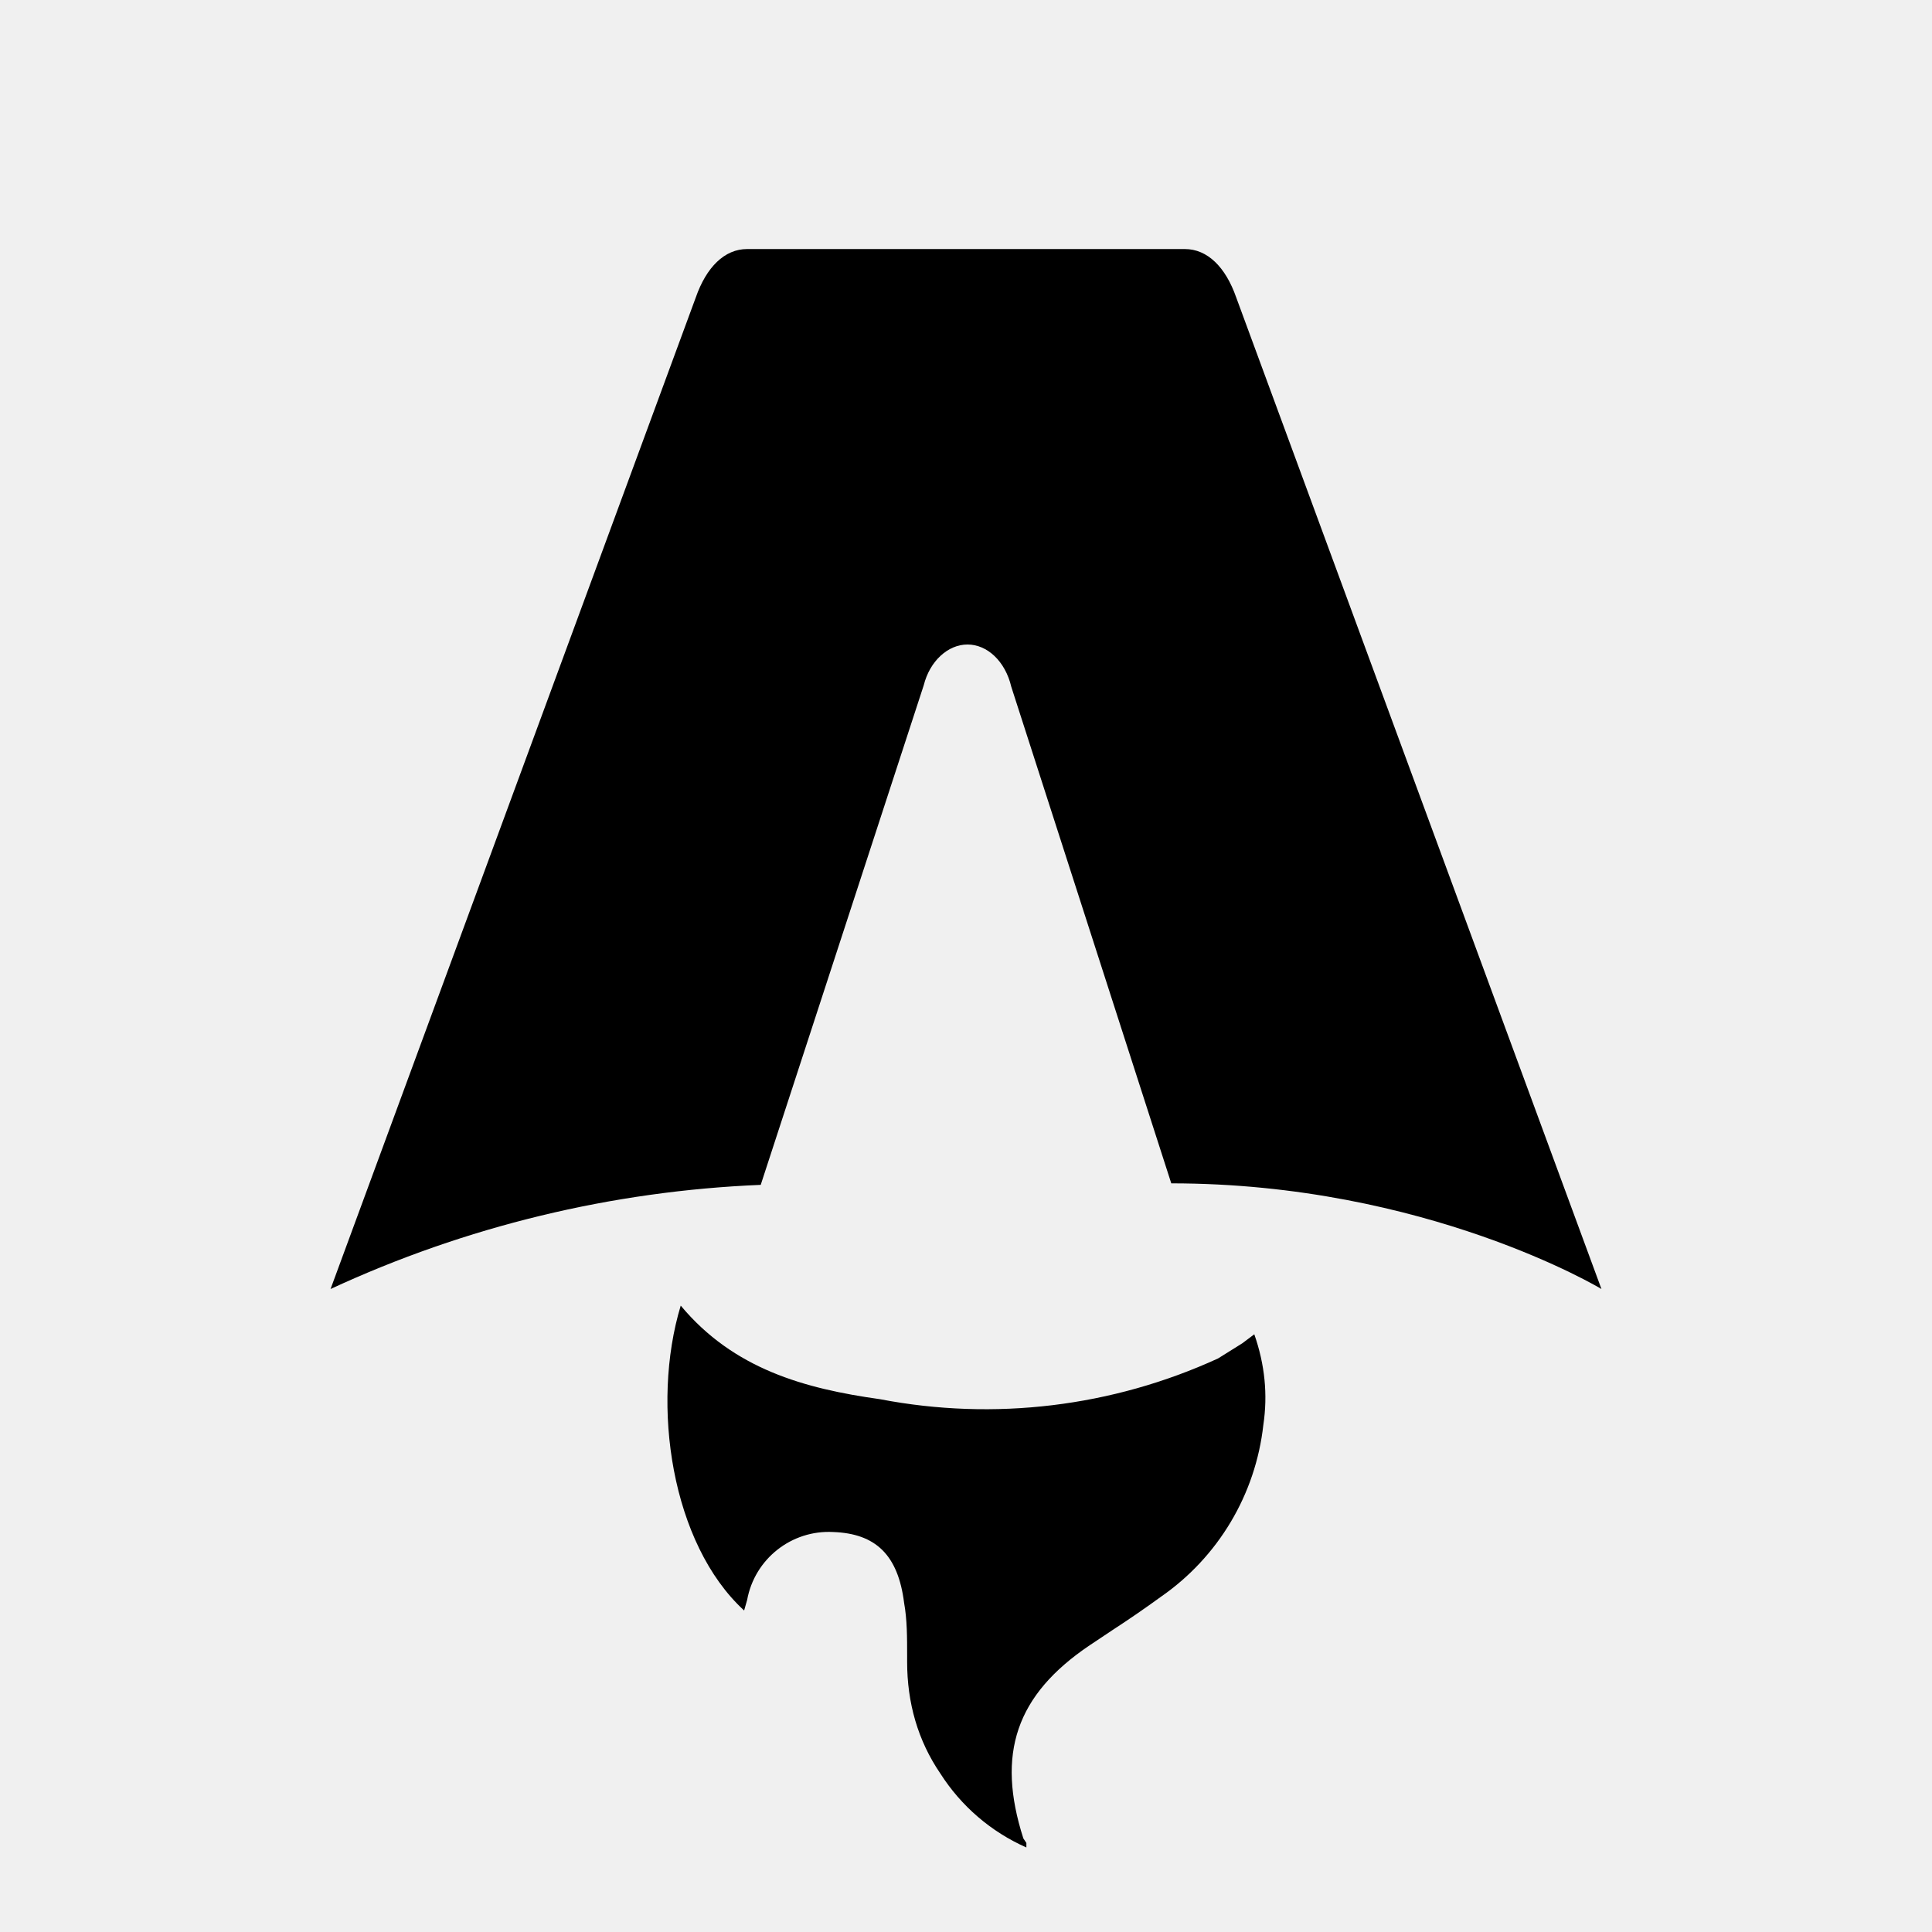
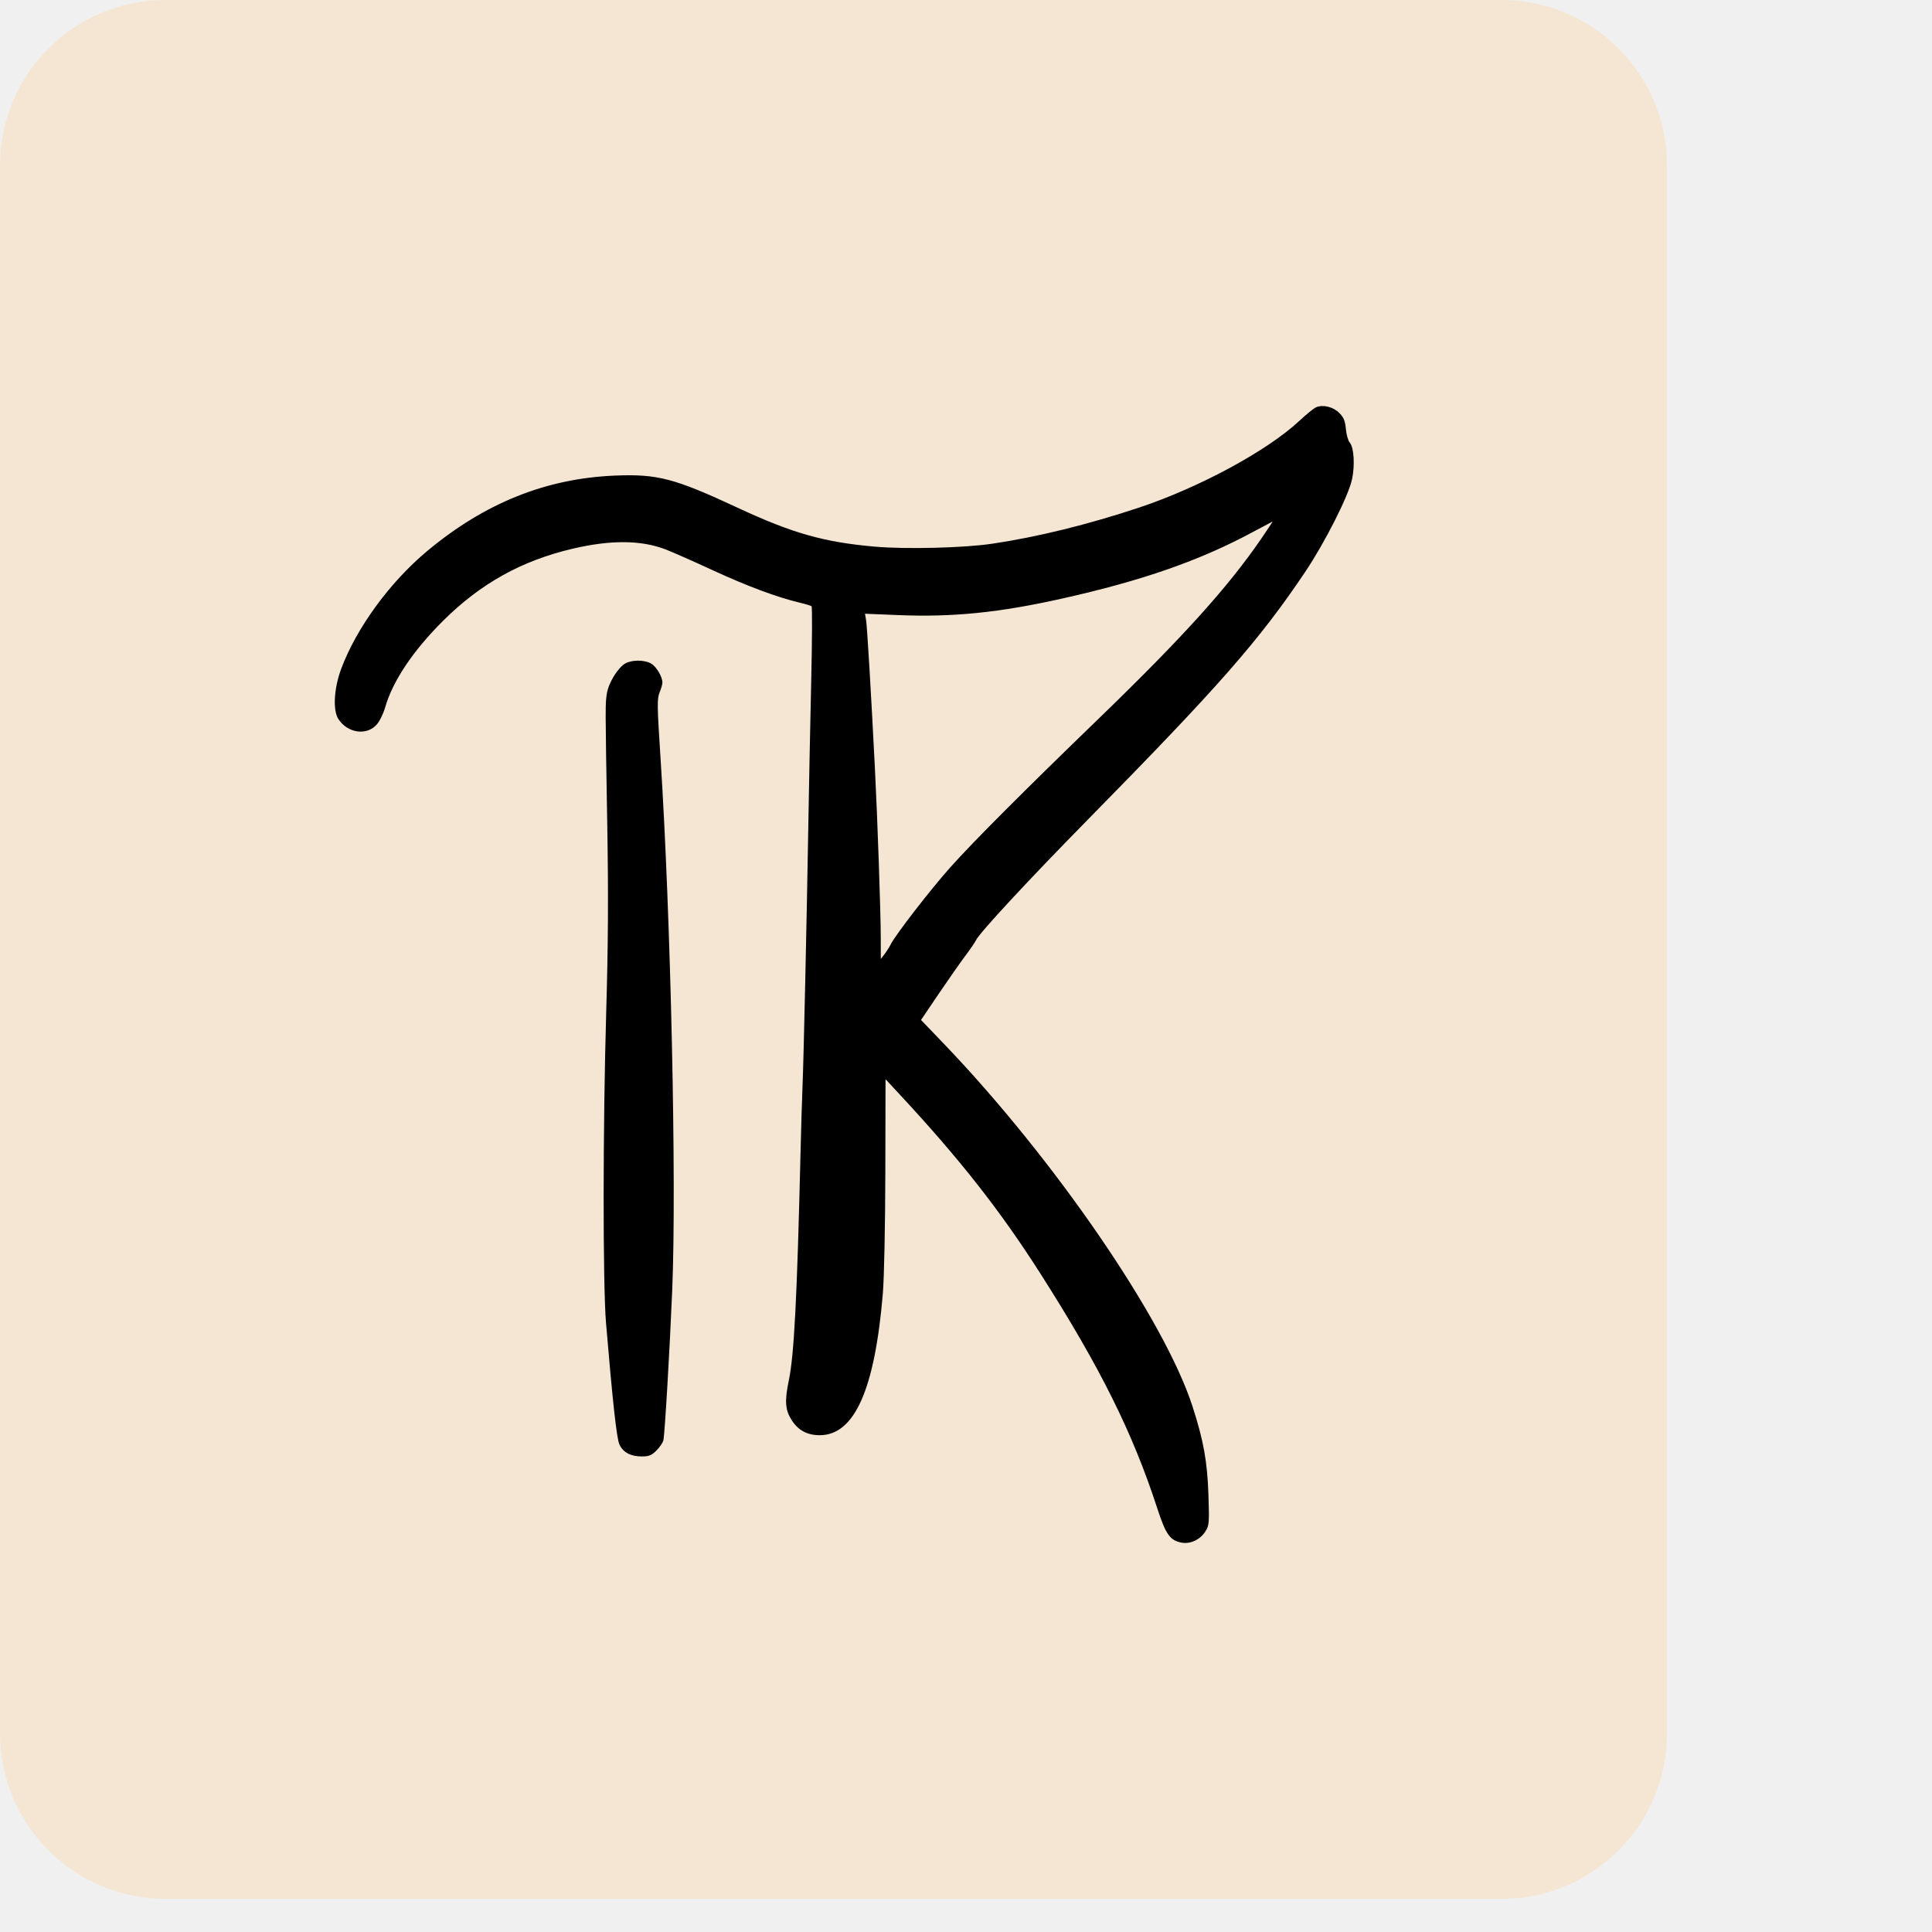
- <svg xmlns="http://www.w3.org/2000/svg" fill="none" viewBox="0 0 128 128">
-   <path d="M50.4 78.5a75.1 75.1 0 0 0-28.5 6.9l24.2-65.7c.7-2 1.9-3.2 3.4-3.2h29c1.5 0 2.7 1.2 3.4 3.2l24.2 65.7s-11.6-7-28.5-7L67 45.5c-.4-1.7-1.6-2.8-2.9-2.8-1.3 0-2.5 1.1-2.9 2.7L50.4 78.5Zm-1.1 28.2Zm-4.2-20.2c-2 6.6-.6 15.8 4.2 20.2a17.5 17.5 0 0 1 .2-.7 5.5 5.5 0 0 1 5.7-4.5c2.8.1 4.3 1.5 4.7 4.7.2 1.1.2 2.3.2 3.5v.4c0 2.7.7 5.2 2.2 7.4a13 13 0 0 0 5.7 4.9v-.3l-.2-.3c-1.8-5.6-.5-9.5 4.4-12.8l1.5-1a73 73 0 0 0 3.2-2.2 16 16 0 0 0 6.8-11.4c.3-2 .1-4-.6-6l-.8.6-1.6 1a37 37 0 0 1-22.4 2.7c-5-.7-9.7-2-13.2-6.2Z" />
-   <style>
-         path { fill: #000; }
-         @media (prefers-color-scheme: dark) {
-             path { fill: #FFF; }
-         }
-     </style>
+ <svg xmlns="http://www.w3.org/2000/svg" id="svg" version="1.1" width="700" height="700">
+   <rect x="0" y="0" width="604" height="688" rx="60" ry="60" fill="#F5E6D3" />
+   <g transform="translate(100,100) scale(0.7)">
+     <path d="M538.367 67.941 C 537.195 68.440,533.323 71.572,529.765 74.901 C 513.214 90.384,478.020 109.450,446.821 119.836 C 420.309 128.663,394.116 135.105,370.561 138.592 C 355.956 140.754,326.016 141.495,310.000 140.092 C 283.582 137.776,267.370 133.182,239.000 119.973 C 206.217 104.710,197.499 102.419,175.550 103.304 C 139.828 104.745,108.045 117.503,78.257 142.359 C 58.950 158.469,41.692 182.086,33.782 203.224 C 29.974 213.400,29.329 224.797,32.304 229.340 C 37.078 236.630,46.892 238.043,52.119 232.193 C 53.595 230.540,55.557 226.559,56.478 223.344 C 60.393 209.685,70.867 194.014,86.451 178.500 C 105.870 159.167,127.207 147.298,153.634 141.128 C 173.185 136.563,188.719 136.653,201.340 141.403 C 204.742 142.684,215.845 147.576,226.013 152.276 C 243.779 160.486,259.336 166.290,271.000 169.059 C 274.025 169.777,276.816 170.621,277.202 170.935 C 277.589 171.248,277.506 188.829,277.018 210.002 C 276.530 231.176,275.867 264.250,275.544 283.500 C 274.686 334.609,273.109 405.674,272.526 419.500 C 272.248 426.100,271.769 442.075,271.462 455.000 C 269.713 528.731,268.184 558.394,265.458 571.500 C 263.216 582.278,263.529 586.866,266.865 592.126 C 270.252 597.467,274.941 600.000,281.441 600.000 C 299.434 600.000,309.951 576.342,314.113 526.500 C 314.772 518.614,315.328 491.372,315.386 464.119 L 315.491 415.738 322.353 423.119 C 353.959 457.113,374.793 483.620,395.749 516.500 C 426.611 564.921,443.348 598.553,456.161 637.888 C 460.560 651.395,462.754 654.488,468.733 655.610 C 473.283 656.463,478.359 654.060,481.080 649.763 C 483.006 646.723,483.112 645.441,482.632 631.000 C 482.053 613.617,480.128 602.893,474.399 585.142 C 459.883 540.161,402.874 457.024,345.582 397.285 L 333.867 385.071 342.848 371.785 C 347.788 364.478,354.035 355.553,356.731 351.950 C 359.427 348.348,361.899 344.748,362.224 343.950 C 363.637 340.484,389.175 312.931,420.575 280.996 C 488.089 212.331,508.826 188.696,532.613 153.305 C 542.876 138.035,555.124 113.842,556.951 105.229 C 558.505 97.909,557.943 88.722,555.792 86.265 C 554.941 85.294,554.027 82.096,553.761 79.157 C 553.379 74.954,552.649 73.187,550.338 70.877 C 547.173 67.711,541.930 66.425,538.367 67.941 M510.103 135.770 C 492.773 161.073,469.475 186.871,425.813 229.108 C 386.253 267.377,361.132 292.553,349.091 306.000 C 338.963 317.310,320.556 341.100,318.142 346.000 C 317.464 347.375,316.040 349.625,314.977 351.000 L 313.044 353.500 313.022 342.456 C 312.995 328.926,311.359 281.582,309.982 254.500 C 307.980 215.102,305.972 181.442,305.428 178.156 L 304.874 174.813 322.187 175.518 C 350.432 176.670,374.394 174.239,407.165 166.898 C 448.543 157.629,478.048 147.331,505.500 132.574 C 511.000 129.618,515.637 127.154,515.805 127.100 C 515.973 127.045,513.407 130.946,510.103 135.770 M180.862 200.513 C 177.112 202.550,172.229 210.393,171.309 215.852 C 170.390 221.316,170.390 221.227,171.469 284.500 C 172.084 320.551,171.934 346.185,170.902 381.500 C 169.184 440.323,169.143 521.987,170.823 542.000 C 174.240 582.715,176.337 601.722,177.752 604.794 C 179.644 608.901,183.575 611.000,189.373 611.000 C 193.035 611.000,194.404 610.442,196.923 607.923 C 198.616 606.230,200.226 603.868,200.501 602.673 C 201.237 599.473,203.759 556.598,205.089 524.695 C 207.390 469.477,204.339 331.154,199.015 249.311 C 197.267 222.441,197.213 218.735,198.525 215.594 C 199.336 213.652,200.000 211.330,200.000 210.433 C 200.000 207.299,196.707 201.900,193.915 200.456 C 190.366 198.621,184.297 198.647,180.862 200.513 " stroke="none" fill="black" fill-rule="evenodd" />
+   </g>g&gt;
</svg>
